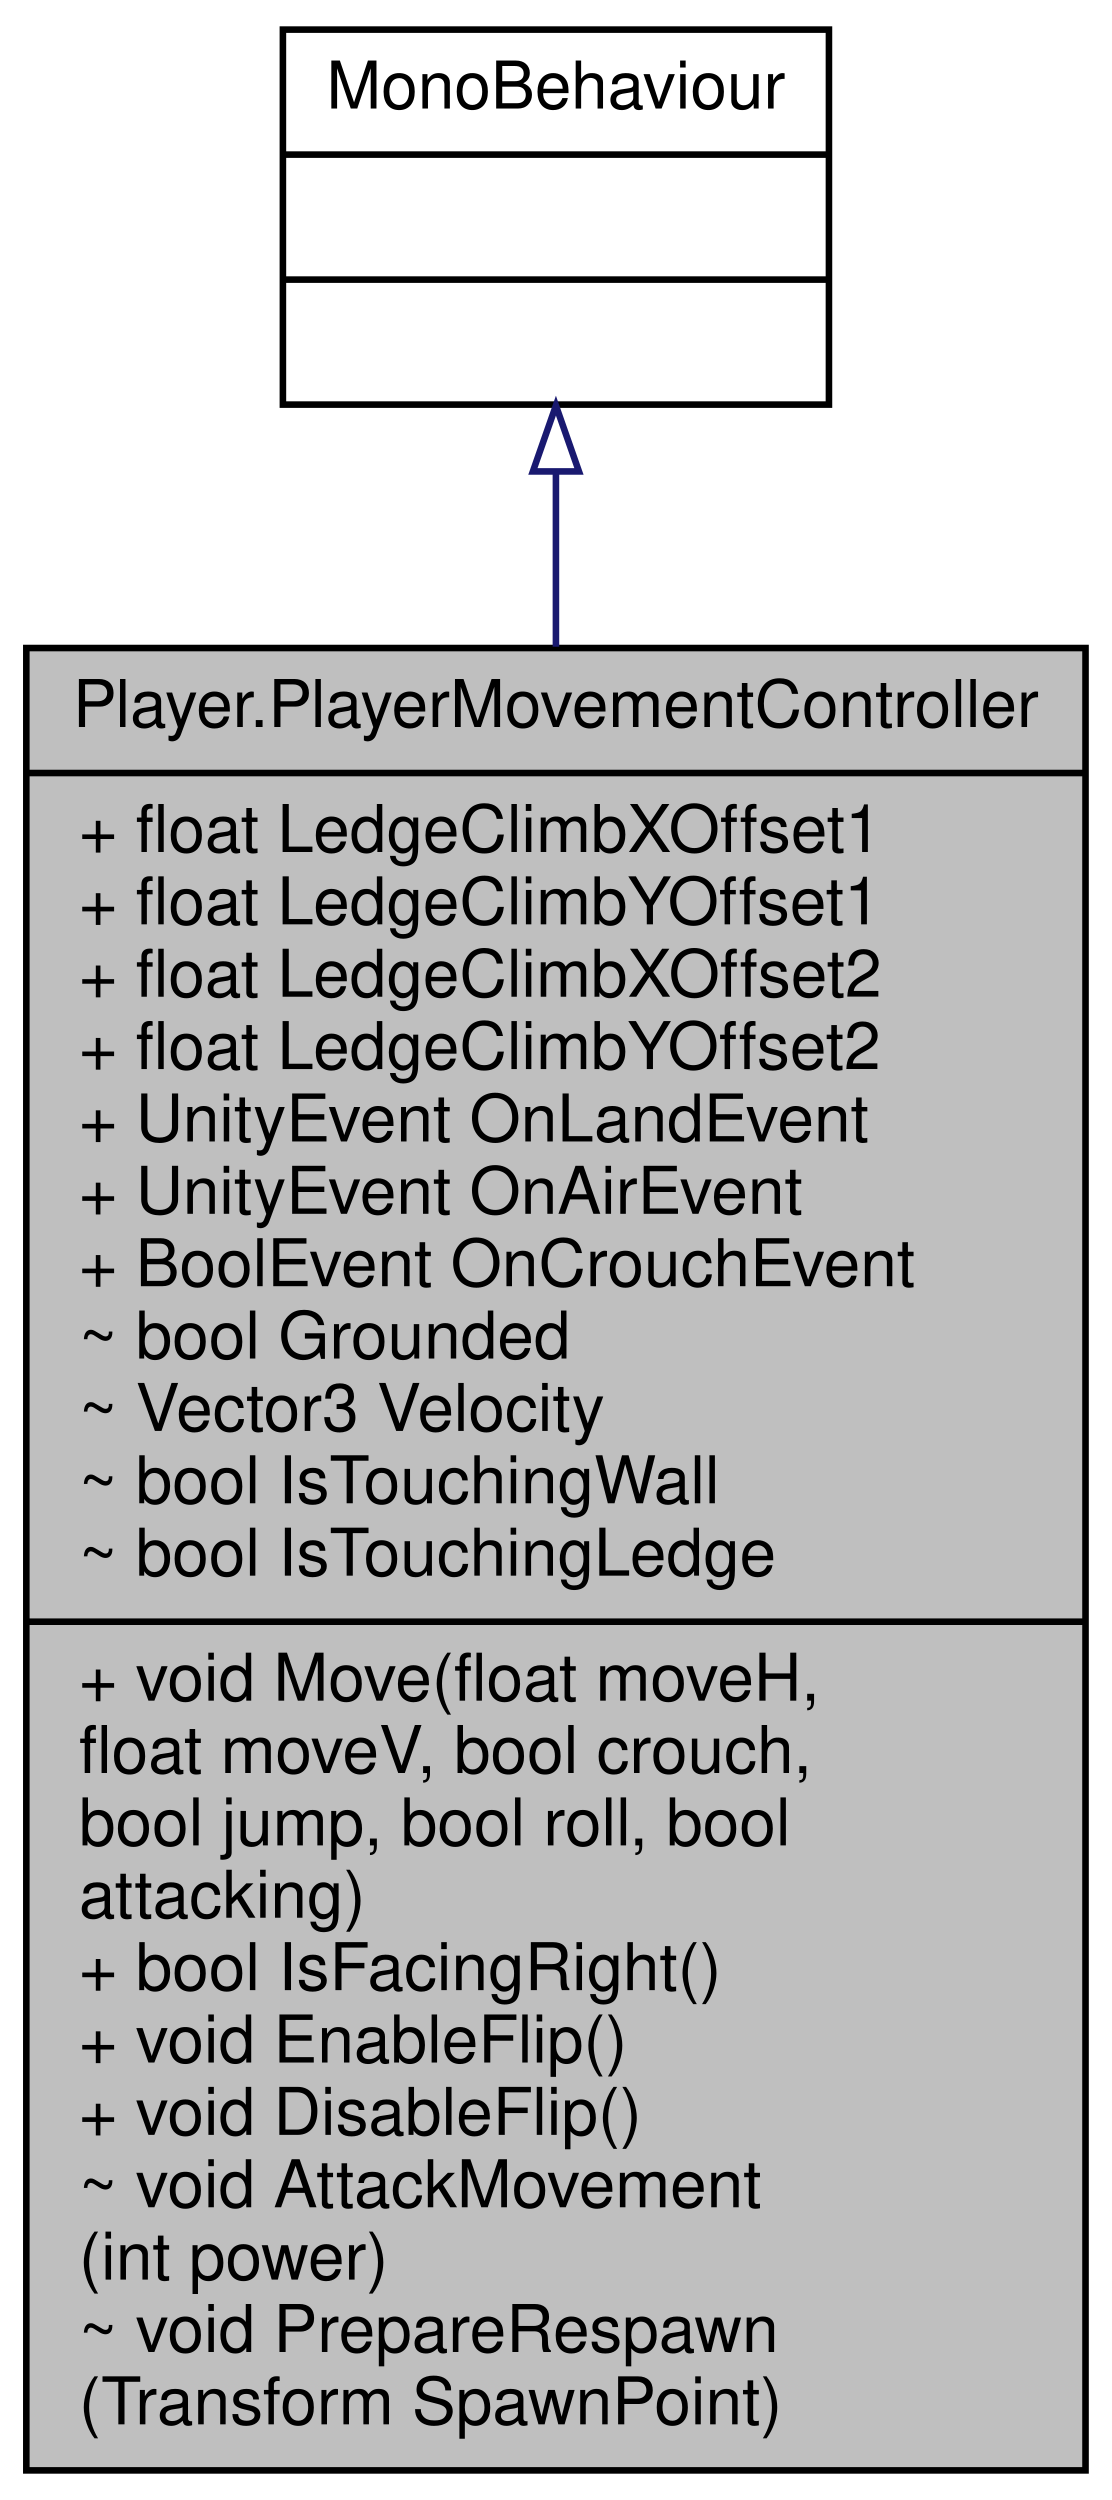
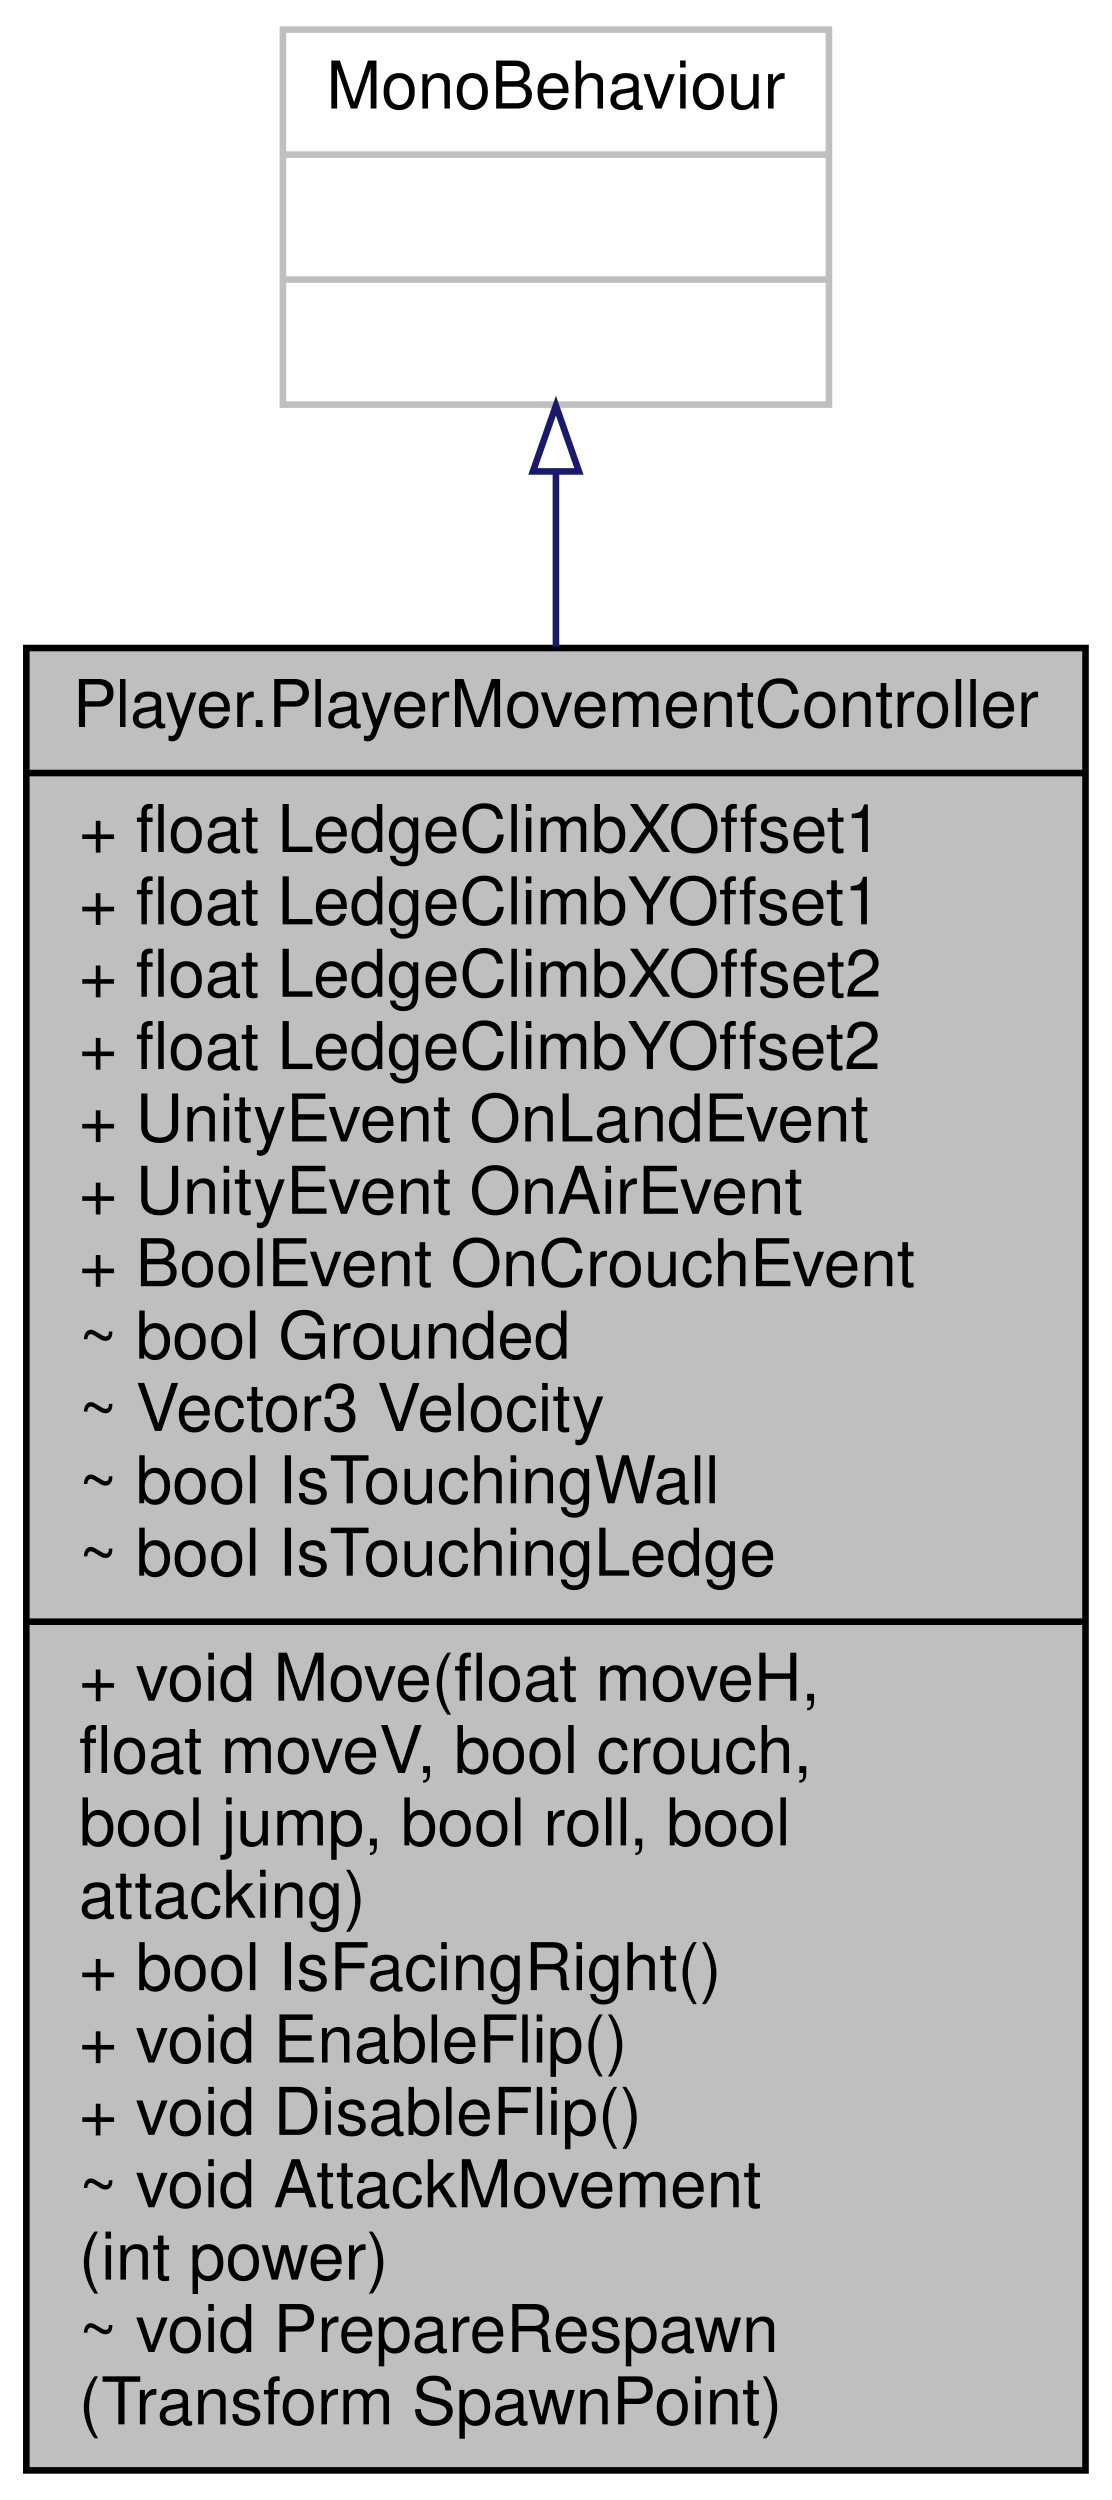
<svg xmlns="http://www.w3.org/2000/svg" xmlns:xlink="http://www.w3.org/1999/xlink" width="169pt" height="380pt" viewBox="0.00 0.00 169.00 380.00">
  <g id="graph0" class="graph" transform="scale(1 1) rotate(0) translate(4 376)">
    <g id="node1" class="node">
      <g id="a_node1">
        <a xlink:title=" ">
          <polygon fill="#bfbfbf" stroke="black" points="0,-0.5 0,-277.5 161,-277.5 161,-0.5 0,-0.5" />
          <text text-anchor="middle" x="80.5" y="-265.5" font-family="Helvetica,sans-Serif" font-size="10.00">Player.PlayerMovementController</text>
          <polyline fill="none" stroke="black" points="0,-258.5 161,-258.5 " />
          <text text-anchor="start" x="8" y="-246.5" font-family="Helvetica,sans-Serif" font-size="10.00">+ float LedgeClimbXOffset1</text>
          <text text-anchor="start" x="8" y="-235.5" font-family="Helvetica,sans-Serif" font-size="10.00">+ float LedgeClimbYOffset1</text>
          <text text-anchor="start" x="8" y="-224.5" font-family="Helvetica,sans-Serif" font-size="10.00">+ float LedgeClimbXOffset2</text>
          <text text-anchor="start" x="8" y="-213.5" font-family="Helvetica,sans-Serif" font-size="10.00">+ float LedgeClimbYOffset2</text>
          <text text-anchor="start" x="8" y="-202.5" font-family="Helvetica,sans-Serif" font-size="10.00">+ UnityEvent OnLandEvent</text>
          <text text-anchor="start" x="8" y="-191.5" font-family="Helvetica,sans-Serif" font-size="10.00">+ UnityEvent OnAirEvent</text>
          <text text-anchor="start" x="8" y="-180.5" font-family="Helvetica,sans-Serif" font-size="10.00">+ BoolEvent OnCrouchEvent</text>
          <text text-anchor="start" x="8" y="-169.5" font-family="Helvetica,sans-Serif" font-size="10.00">~ bool Grounded</text>
          <text text-anchor="start" x="8" y="-158.5" font-family="Helvetica,sans-Serif" font-size="10.00">~ Vector3 Velocity</text>
          <text text-anchor="start" x="8" y="-147.5" font-family="Helvetica,sans-Serif" font-size="10.00">~ bool IsTouchingWall</text>
          <text text-anchor="start" x="8" y="-136.5" font-family="Helvetica,sans-Serif" font-size="10.00">~ bool IsTouchingLedge</text>
          <polyline fill="none" stroke="black" points="0,-129.5 161,-129.5 " />
          <text text-anchor="start" x="8" y="-117.5" font-family="Helvetica,sans-Serif" font-size="10.00">+ void Move(float moveH,</text>
          <text text-anchor="start" x="8" y="-106.5" font-family="Helvetica,sans-Serif" font-size="10.00"> float moveV, bool crouch,</text>
          <text text-anchor="start" x="8" y="-95.5" font-family="Helvetica,sans-Serif" font-size="10.00"> bool jump, bool roll, bool</text>
          <text text-anchor="start" x="8" y="-84.5" font-family="Helvetica,sans-Serif" font-size="10.00"> attacking)</text>
          <text text-anchor="start" x="8" y="-73.5" font-family="Helvetica,sans-Serif" font-size="10.00">+ bool IsFacingRight()</text>
          <text text-anchor="start" x="8" y="-62.5" font-family="Helvetica,sans-Serif" font-size="10.00">+ void EnableFlip()</text>
          <text text-anchor="start" x="8" y="-51.5" font-family="Helvetica,sans-Serif" font-size="10.00">+ void DisableFlip()</text>
          <text text-anchor="start" x="8" y="-40.5" font-family="Helvetica,sans-Serif" font-size="10.00">~ void AttackMovement</text>
          <text text-anchor="start" x="8" y="-29.5" font-family="Helvetica,sans-Serif" font-size="10.00">(int power)</text>
          <text text-anchor="start" x="8" y="-18.5" font-family="Helvetica,sans-Serif" font-size="10.00">~ void PrepareRespawn</text>
          <text text-anchor="start" x="8" y="-7.5" font-family="Helvetica,sans-Serif" font-size="10.00">(Transform SpawnPoint)</text>
        </a>
      </g>
    </g>
    <g id="node2" class="node">
      <g id="a_node2">
-         <a xlink:href="class_mono_behaviour.html" target="_top" xlink:title=" ">
-           <polygon fill="none" stroke="black" points="39,-314.5 39,-371.5 122,-371.5 122,-314.5 39,-314.5" />
+         <a xlink:title=" ">
+           <polygon fill="none" stroke="#bfbfbf" points="39,-314.5 39,-371.5 122,-371.5 122,-314.5 39,-314.5" />
          <text text-anchor="middle" x="80.5" y="-359.5" font-family="Helvetica,sans-Serif" font-size="10.00">MonoBehaviour</text>
-           <polyline fill="none" stroke="black" points="39,-352.5 122,-352.5 " />
+           <polyline fill="none" stroke="#bfbfbf" points="39,-352.5 122,-352.5 " />
          <text text-anchor="middle" x="80.5" y="-340.5" font-family="Helvetica,sans-Serif" font-size="10.00"> </text>
-           <polyline fill="none" stroke="black" points="39,-333.5 122,-333.5 " />
+           <polyline fill="none" stroke="#bfbfbf" points="39,-333.5 122,-333.5 " />
          <text text-anchor="middle" x="80.5" y="-321.5" font-family="Helvetica,sans-Serif" font-size="10.00"> </text>
        </a>
      </g>
    </g>
    <g id="edge1" class="edge">
      <path fill="none" stroke="midnightblue" d="M80.5,-304.27C80.5,-296.18 80.5,-287.19 80.5,-277.7" />
      <polygon fill="none" stroke="midnightblue" points="77,-304.34 80.5,-314.34 84,-304.34 77,-304.34" />
    </g>
  </g>
</svg>
